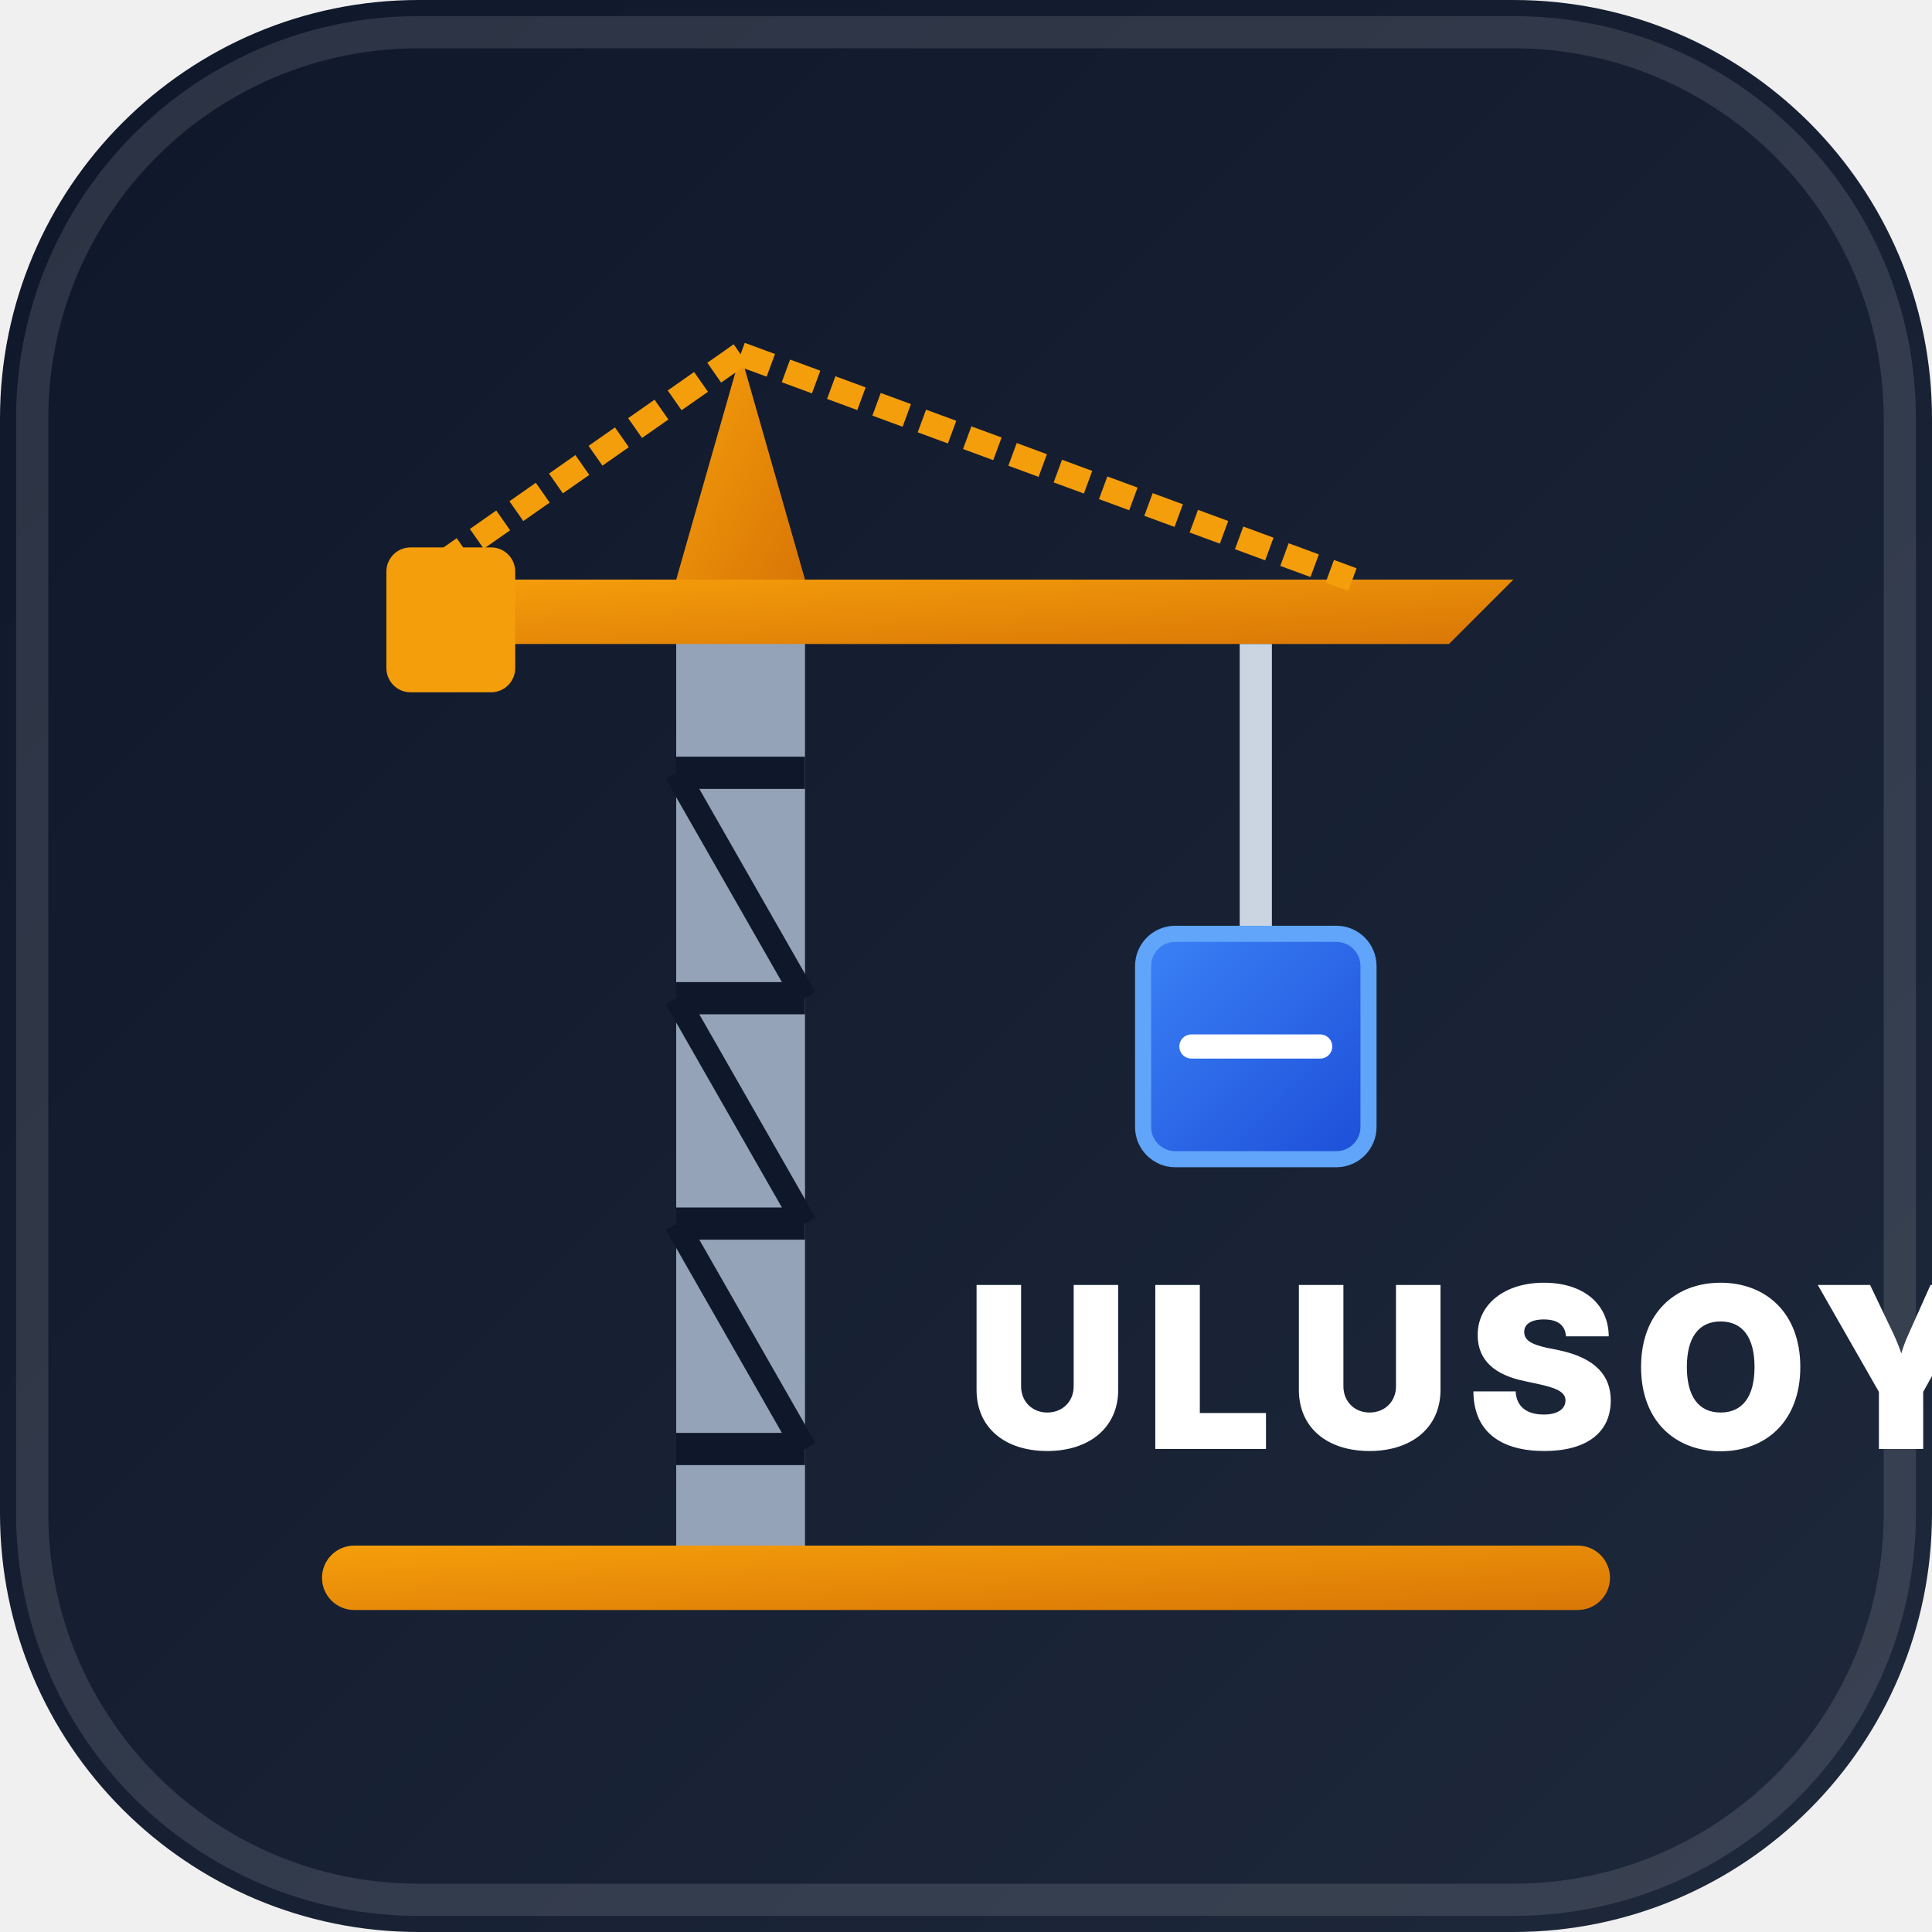
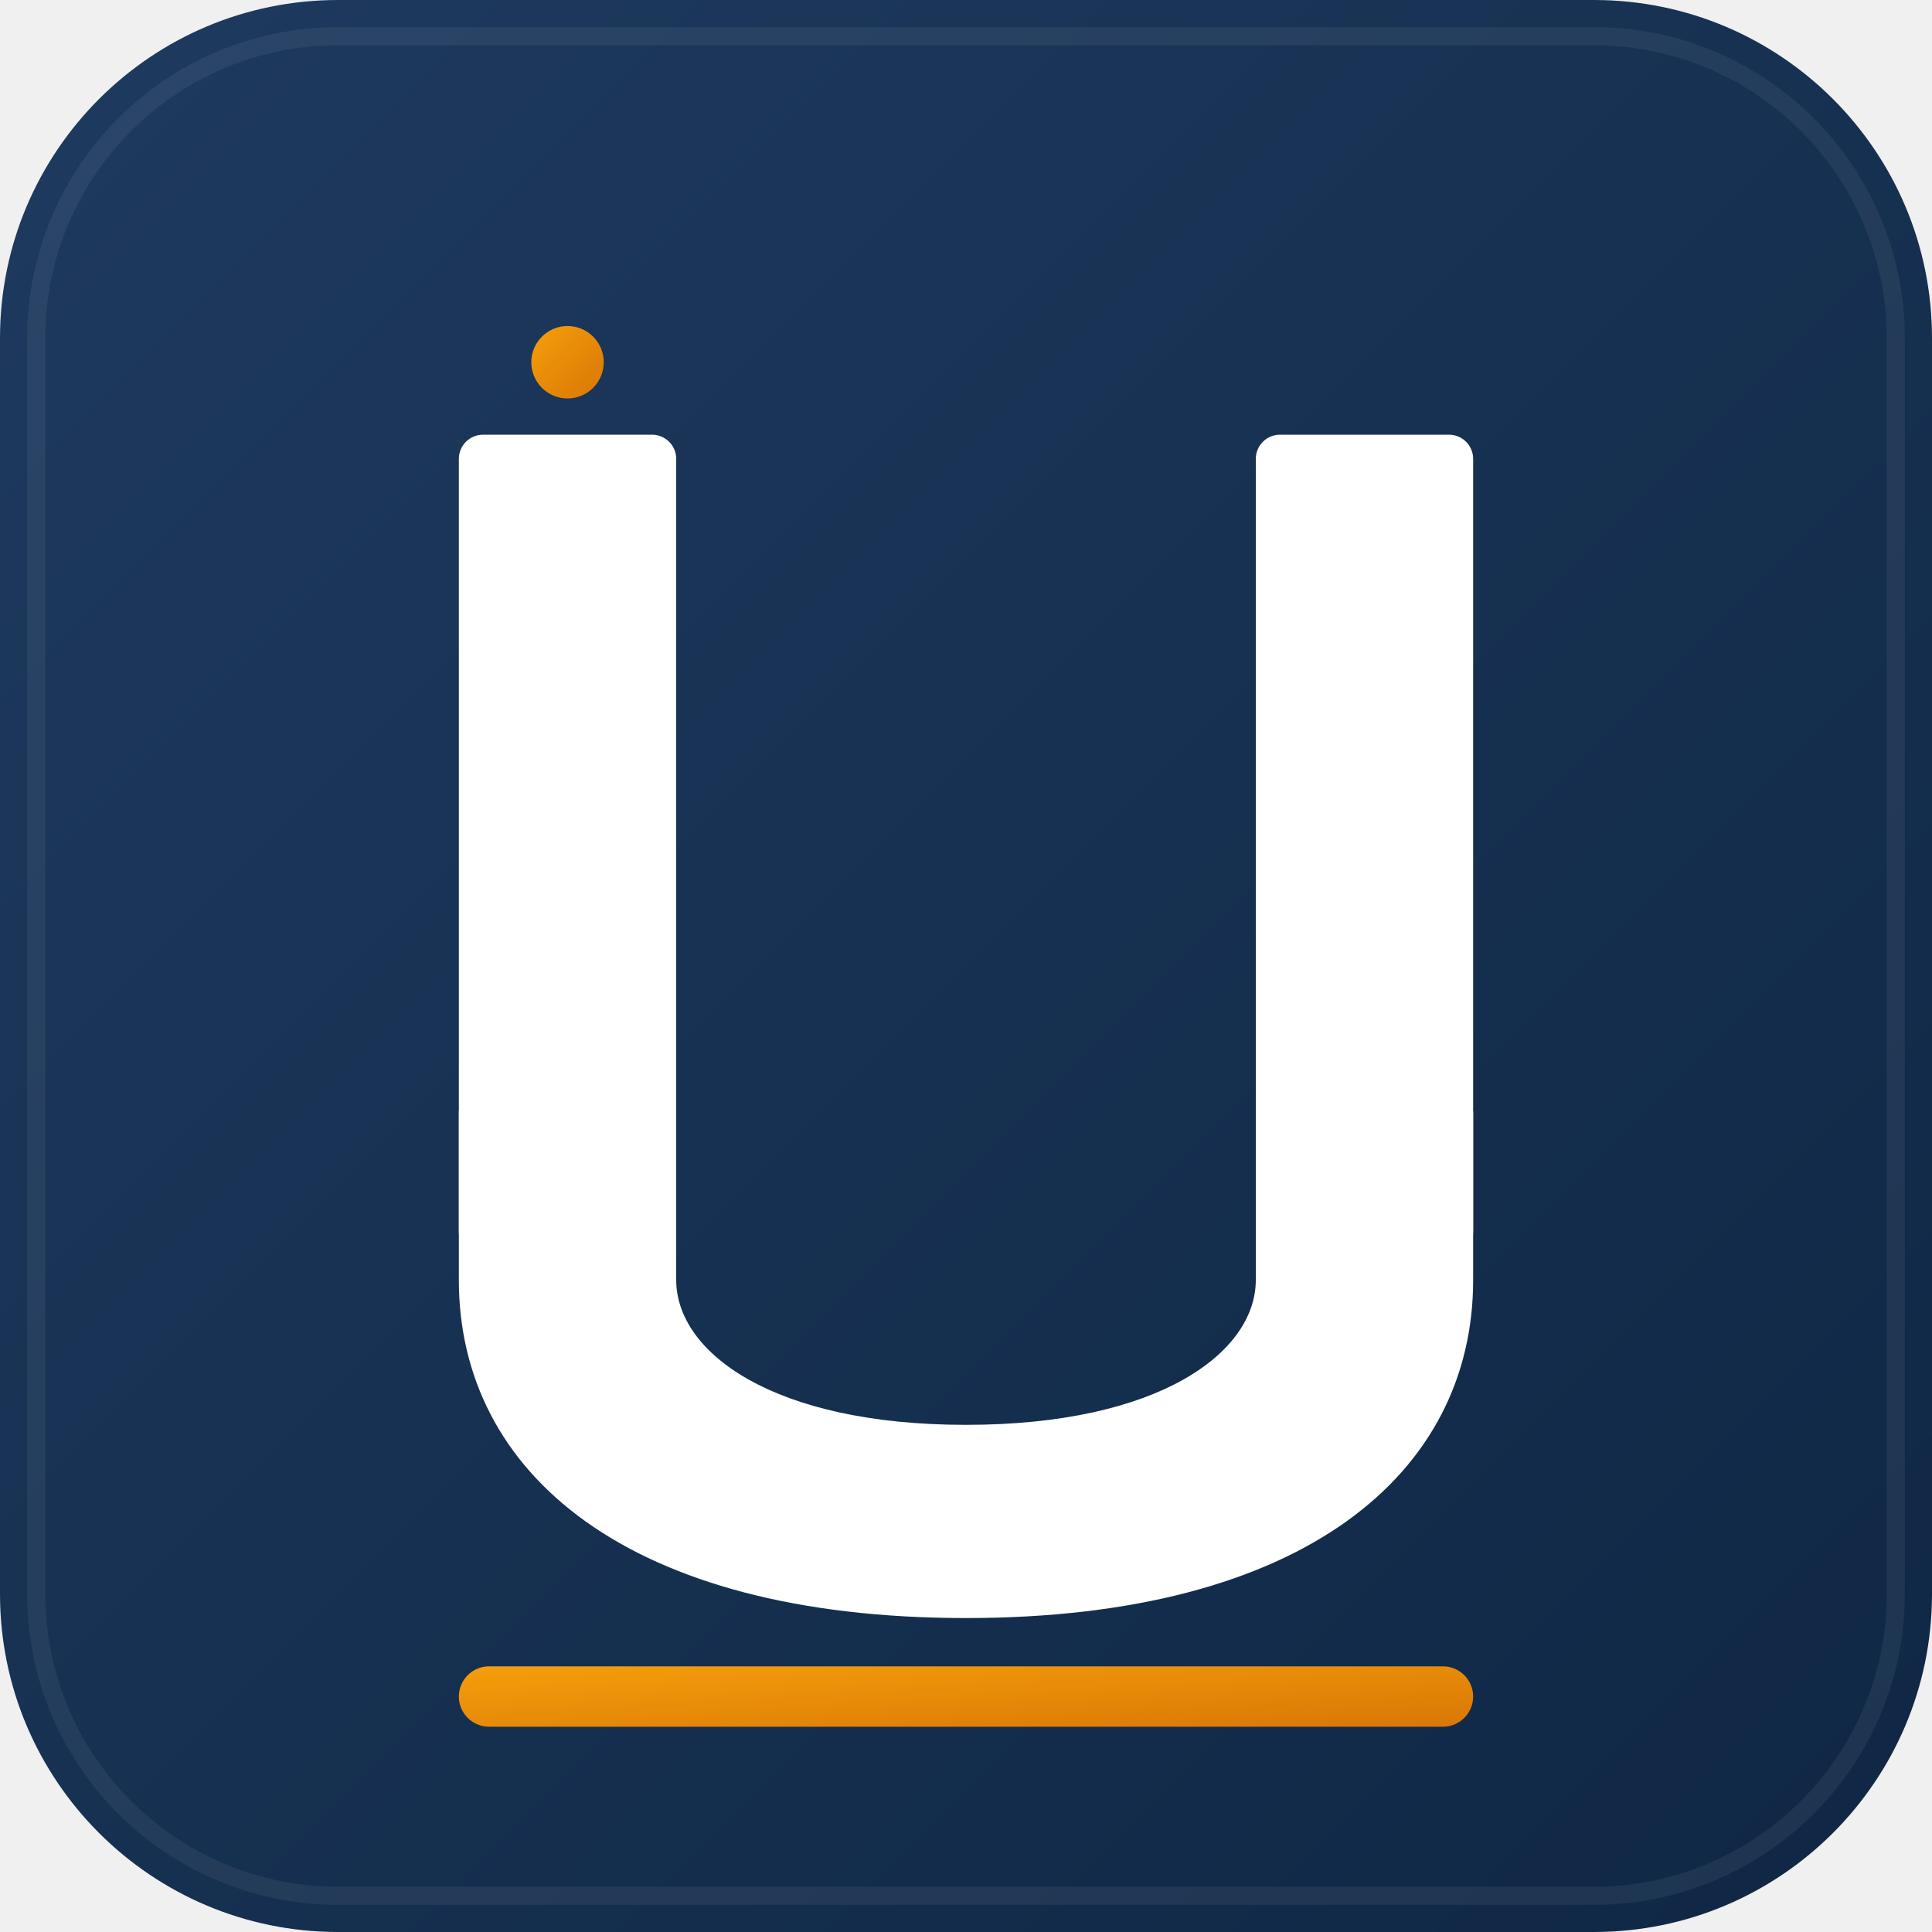
- <svg xmlns="http://www.w3.org/2000/svg" viewBox="0 0 120 120" width="120" height="120">
+ <svg xmlns="http://www.w3.org/2000/svg" viewBox="0 0 160 160" width="160" height="160">
  <defs>
    <linearGradient id="bgGrad" x1="0%" y1="0%" x2="100%" y2="100%">
-       <stop offset="0%" stop-color="#0f172a" />
-       <stop offset="100%" stop-color="#1e293b" />
+       <stop offset="0%" stop-color="#1e3a5f" />
+       <stop offset="100%" stop-color="#0f2744" />
    </linearGradient>
    <linearGradient id="accentGrad" x1="0%" y1="0%" x2="100%" y2="100%">
      <stop offset="0%" stop-color="#f59e0b" />
      <stop offset="100%" stop-color="#d97706" />
    </linearGradient>
-     <linearGradient id="blueGrad" x1="0%" y1="0%" x2="100%" y2="100%">
-       <stop offset="0%" stop-color="#3b82f6" />
-       <stop offset="100%" stop-color="#1d4ed8" />
-     </linearGradient>
  </defs>
-   <rect width="120" height="120" rx="26" fill="url(#bgGrad)" />
-   <rect x="2" y="2" width="116" height="116" rx="24" fill="none" stroke="rgba(255,255,255,0.12)" stroke-width="2" />
-   <path d="M 42 96 L 42 36 L 50 36 L 50 96 Z" fill="#94a3b8" />
-   <line x1="42" y1="48" x2="50" y2="48" stroke="#0f172a" stroke-width="2" />
-   <line x1="42" y1="62" x2="50" y2="62" stroke="#0f172a" stroke-width="2" />
-   <line x1="42" y1="76" x2="50" y2="76" stroke="#0f172a" stroke-width="2" />
-   <line x1="42" y1="90" x2="50" y2="90" stroke="#0f172a" stroke-width="2" />
-   <line x1="42" y1="48" x2="50" y2="62" stroke="#0f172a" stroke-width="1.5" />
-   <line x1="42" y1="62" x2="50" y2="76" stroke="#0f172a" stroke-width="1.5" />
-   <line x1="42" y1="76" x2="50" y2="90" stroke="#0f172a" stroke-width="1.5" />
-   <polygon points="26,36 94,36 90,40 26,40" fill="url(#accentGrad)" />
-   <rect x="24" y="34" width="8" height="9" rx="1.5" fill="#f59e0b" />
-   <polygon points="42,36 46,22 50,36" fill="url(#accentGrad)" />
-   <line x1="46" y1="22" x2="26" y2="36" stroke="#f59e0b" stroke-width="1.5" stroke-dasharray="2 1" />
-   <line x1="46" y1="22" x2="84" y2="36" stroke="#f59e0b" stroke-width="1.5" stroke-dasharray="2 1" />
-   <line x1="78" y1="40" x2="78" y2="58" stroke="#cbd5e1" stroke-width="2" />
-   <rect x="71" y="58" width="14" height="14" rx="2" fill="url(#blueGrad)" stroke="#60a5fa" stroke-width="1" />
-   <path d="M 74 65 L 82 65" stroke="#ffffff" stroke-width="1.5" stroke-linecap="round" />
-   <rect x="20" y="96" width="80" height="4" rx="2" fill="url(#accentGrad)" />
-   <text x="60" y="90" font-family="system-ui, -apple-system, sans-serif" font-weight="900" font-size="14" fill="#ffffff" letter-spacing="1">ULUSOY</text>
+   <rect width="160" height="160" rx="28" fill="url(#bgGrad)" />
+   <rect x="3" y="3" width="154" height="154" rx="25" fill="none" stroke="rgba(255,255,255,0.06)" stroke-width="1.5" />
+   <rect x="38" y="36" width="18" height="68" rx="2" fill="#ffffff" />
+   <rect x="104" y="36" width="18" height="68" rx="2" fill="#ffffff" />
+   <path d="M38 92 L38 106 C38 122 52 134 80 134 C108 134 122 122 122 106 L122 92 L104 92 L104 106 C104 112 96 118 80 118 C64 118 56 112 56 106 L56 92 Z" fill="#ffffff" />
+   <rect x="38" y="138" width="84" height="5" rx="2.5" fill="url(#accentGrad)" />
+   <circle cx="47" cy="30" r="3" fill="url(#accentGrad)" />
</svg>
